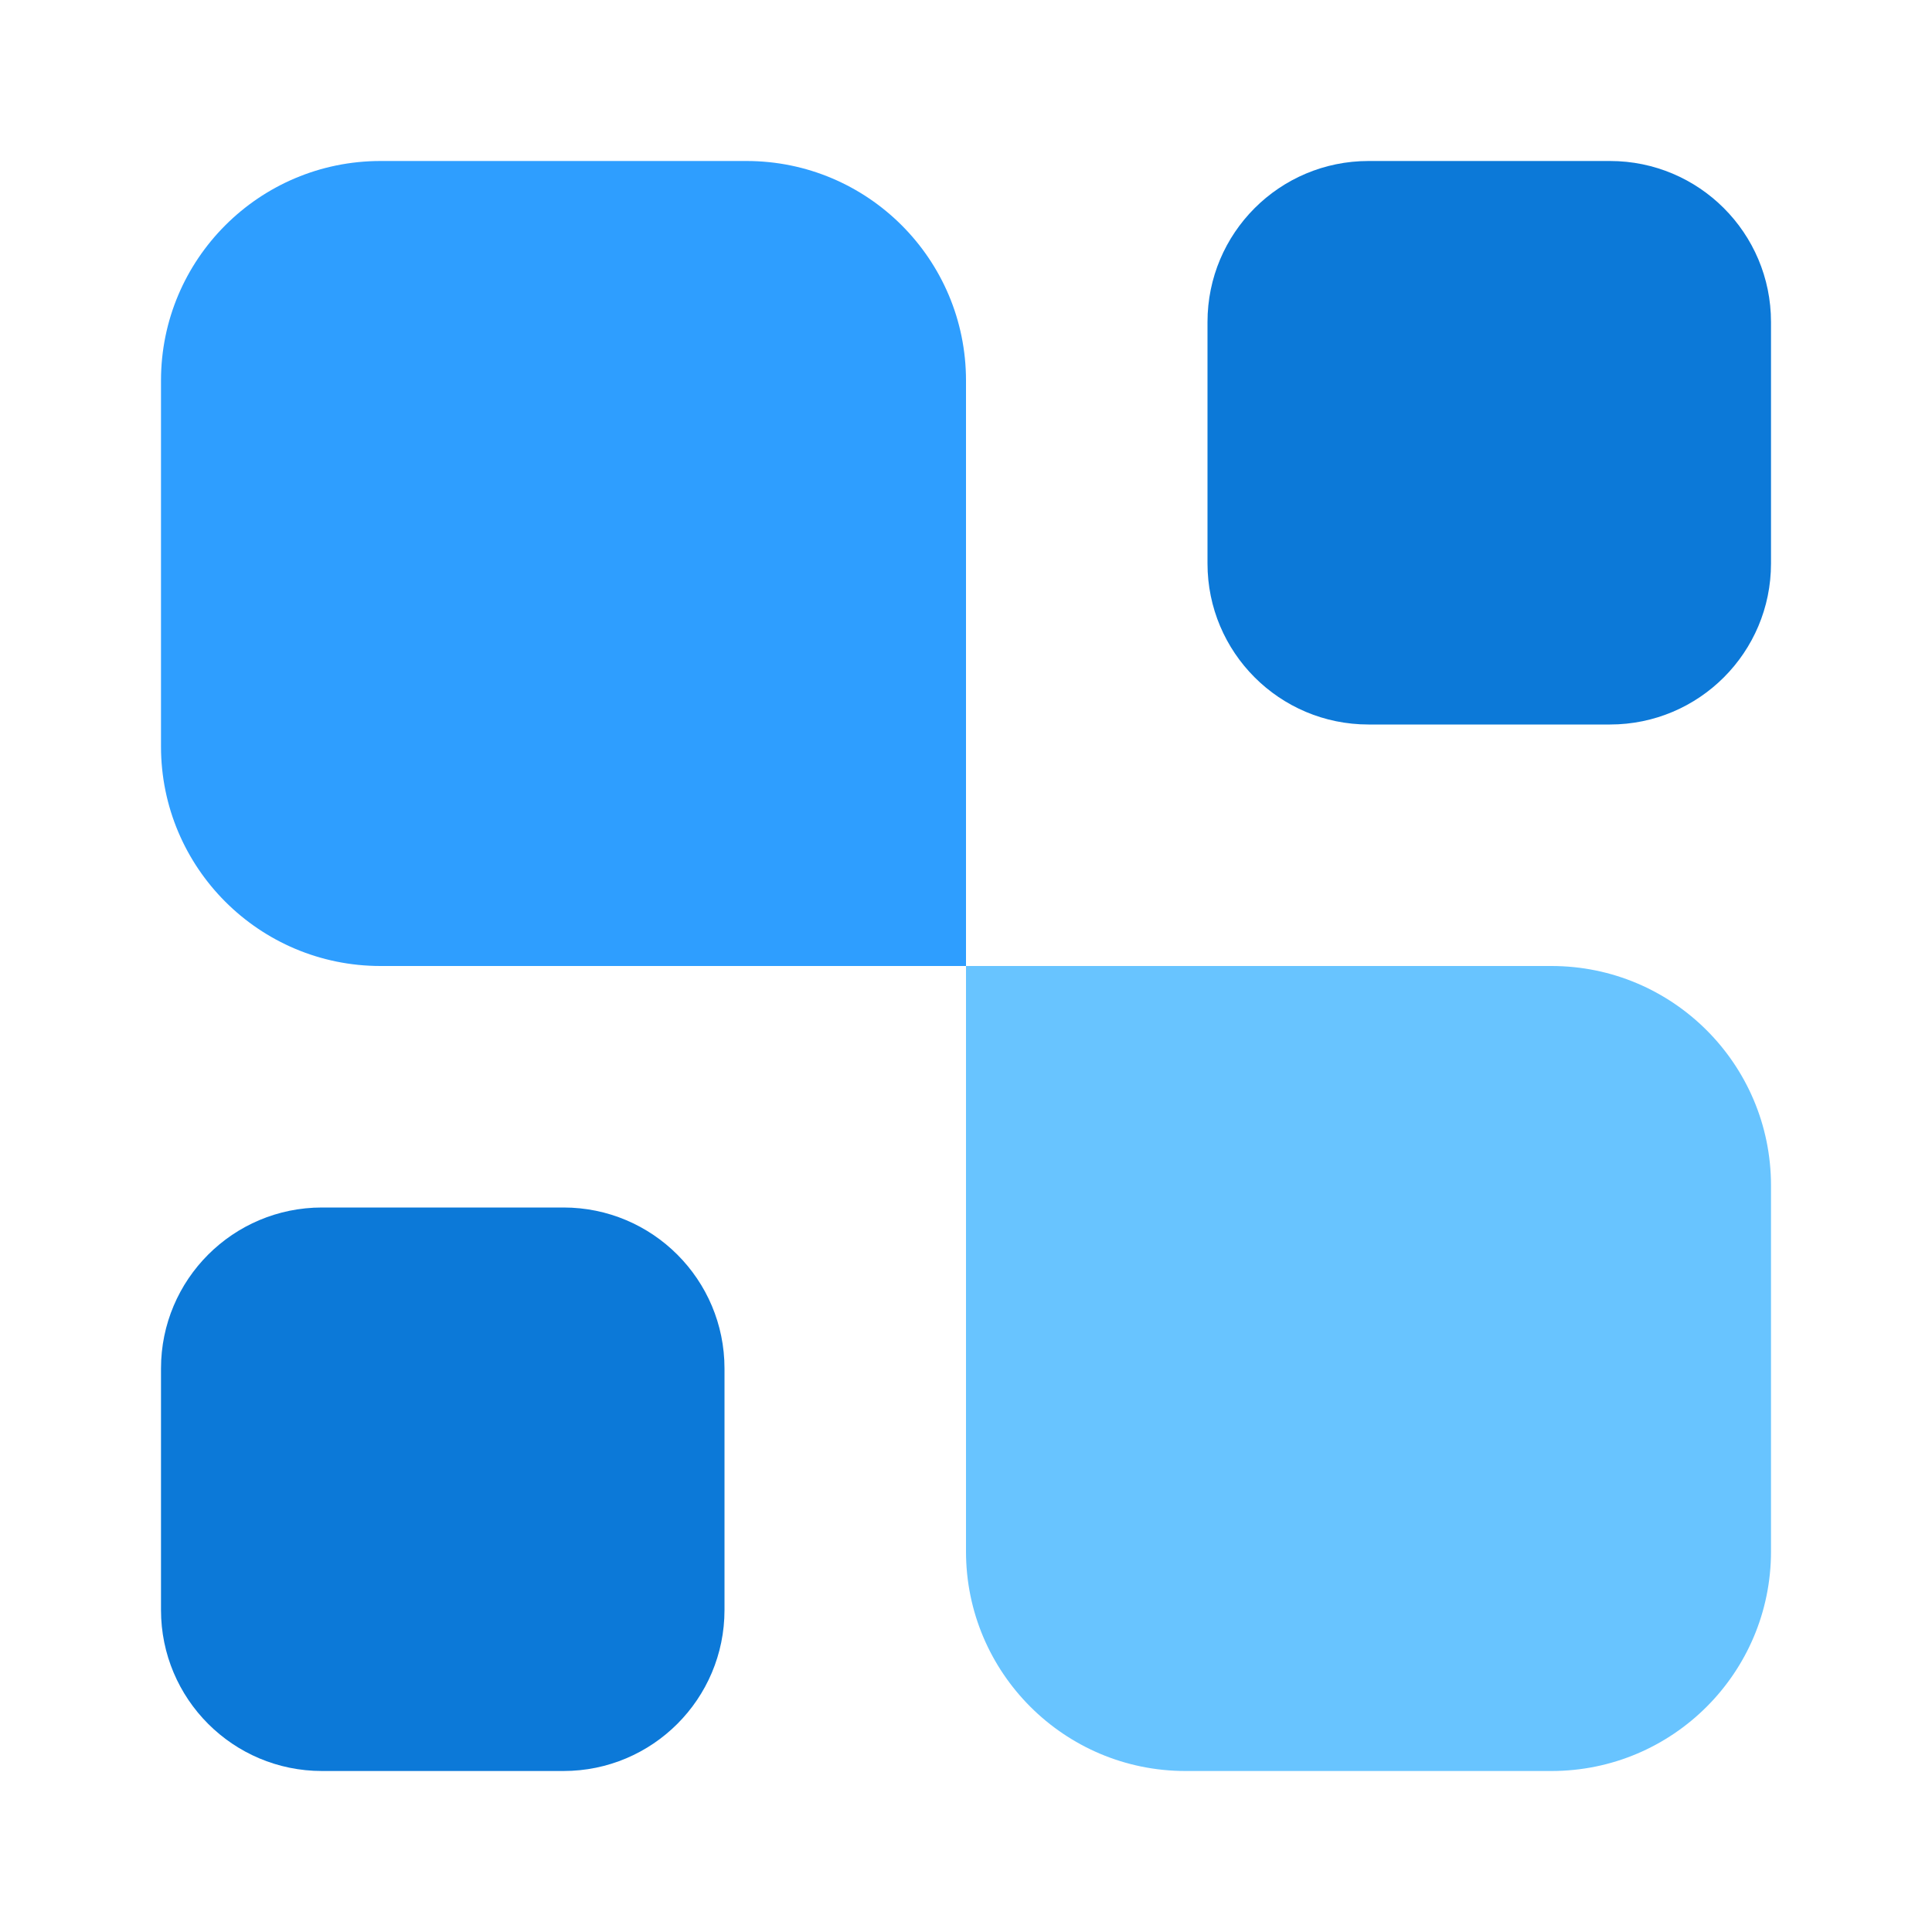
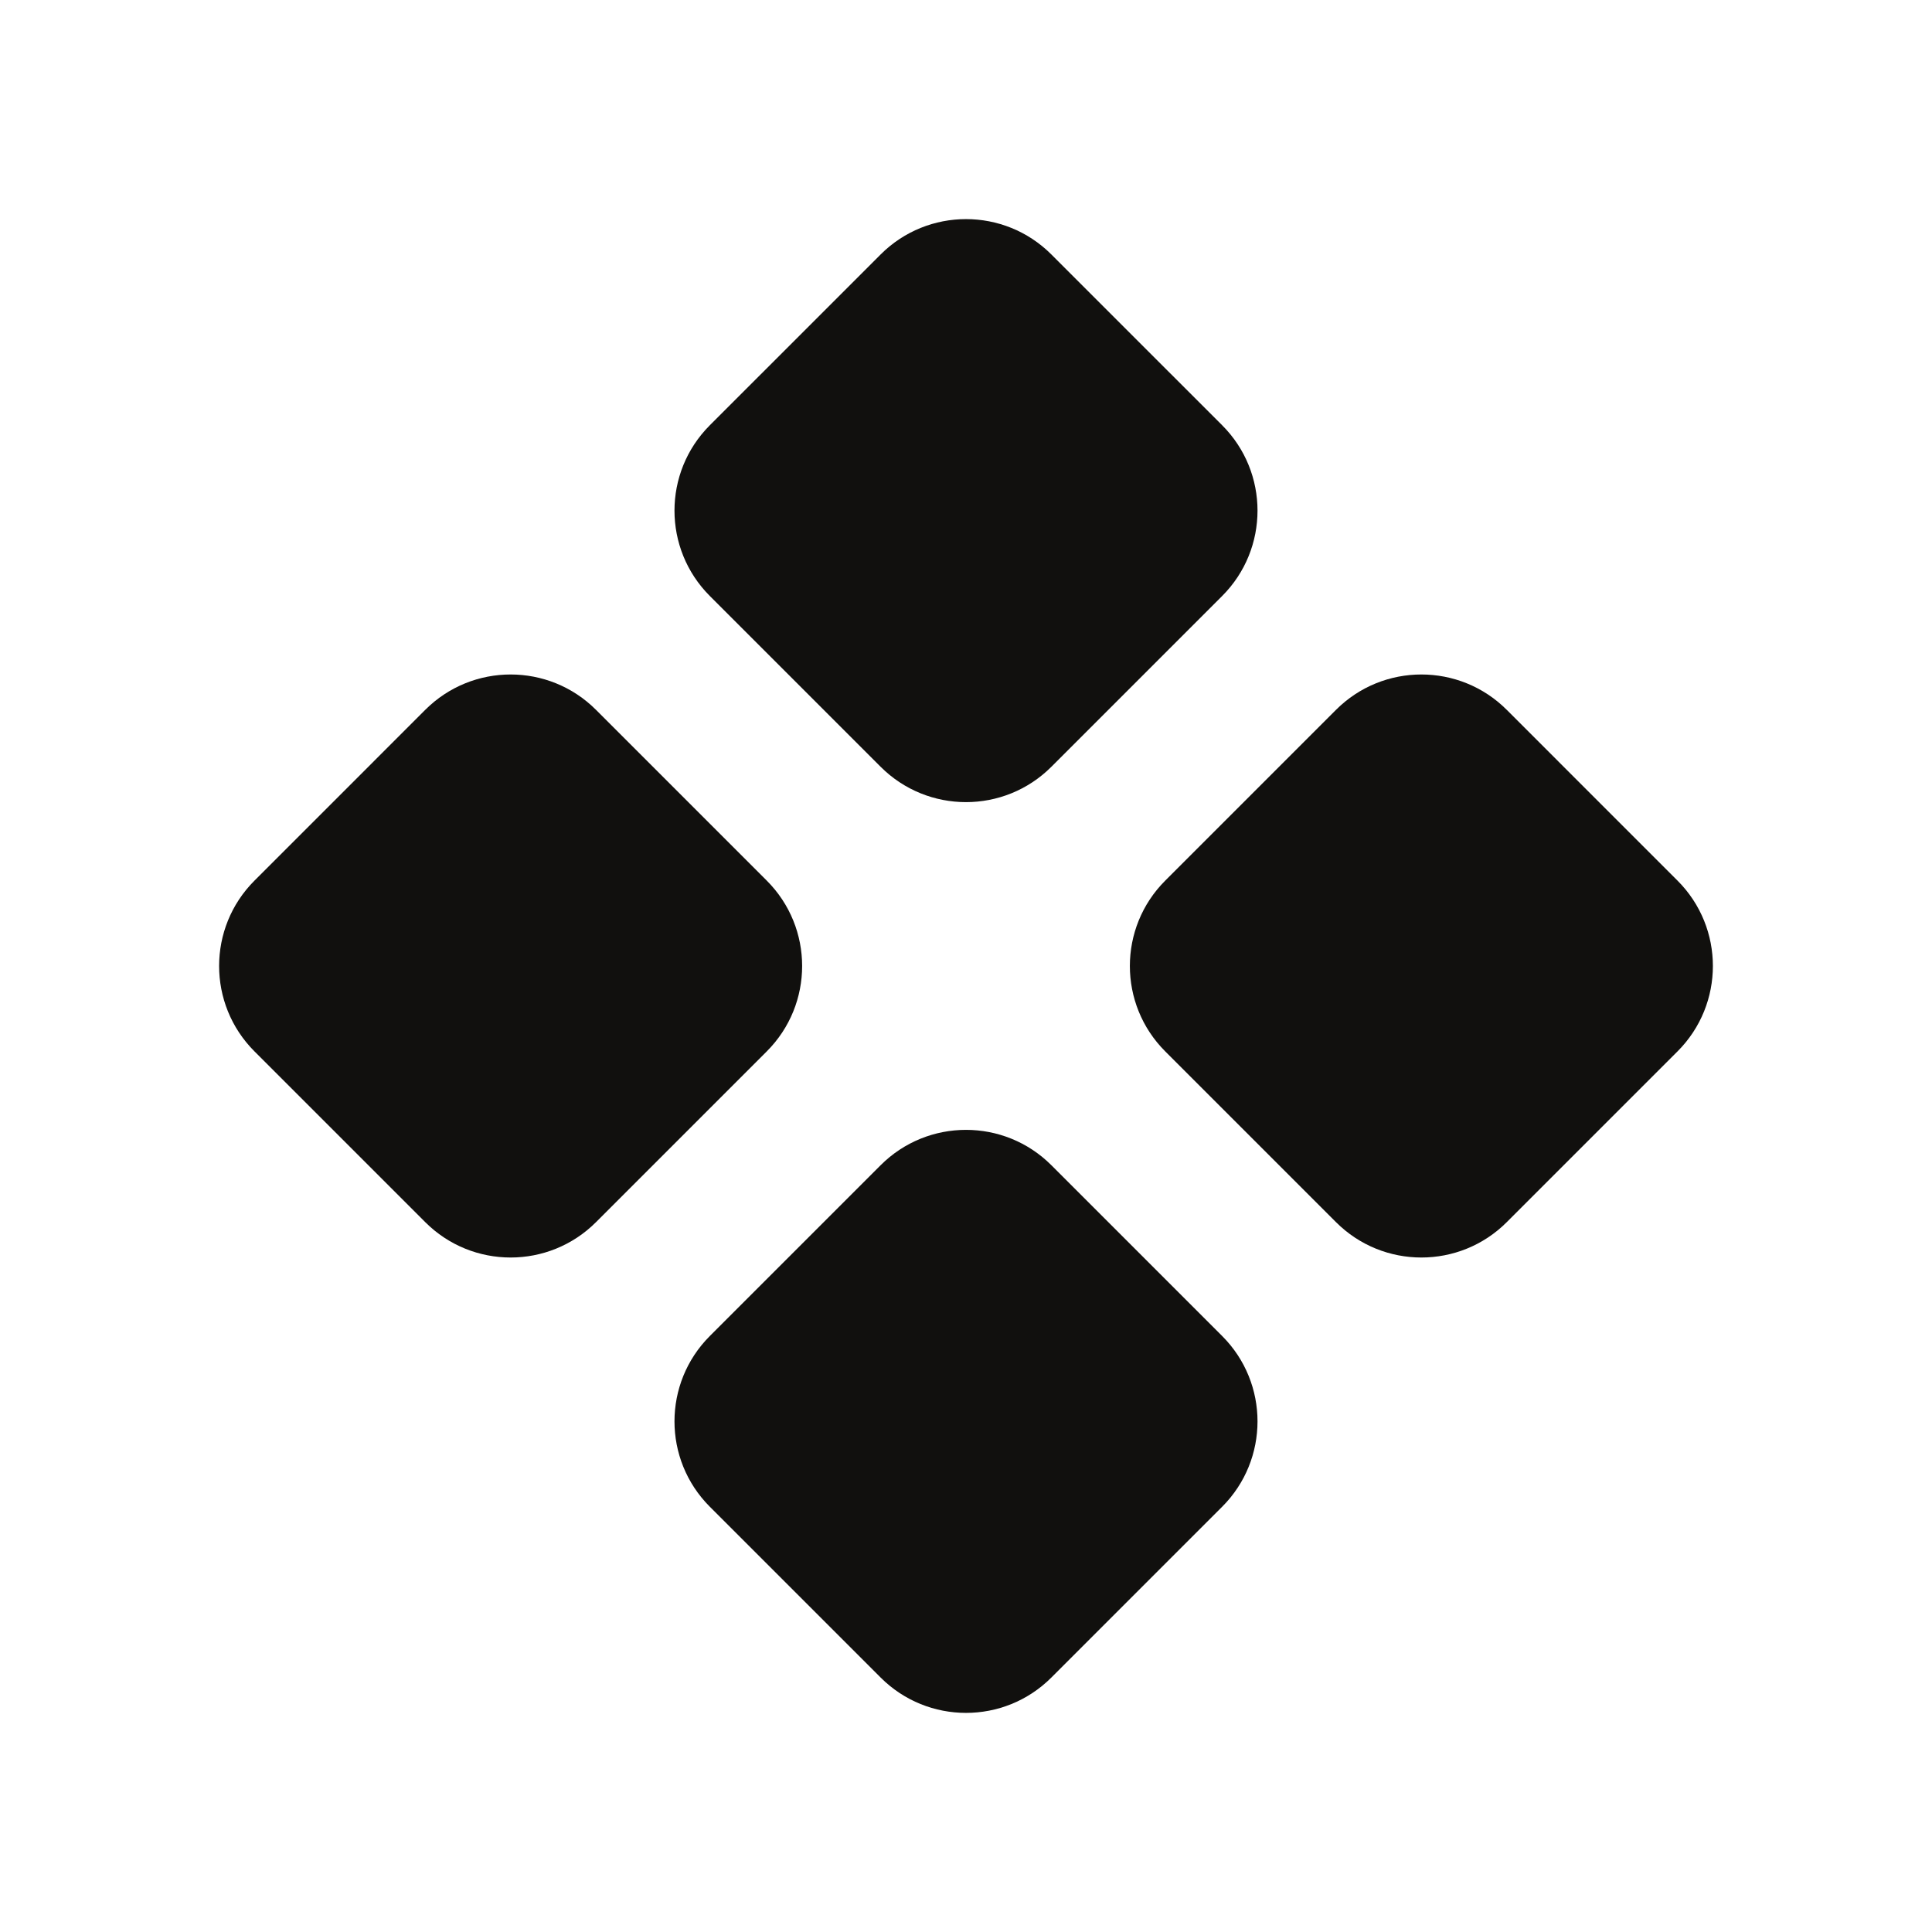
- <svg xmlns="http://www.w3.org/2000/svg" width="24" height="24" viewBox="0 0 24 24" fill="none">
-   <path d="M22 19.273C22 20.779 20.779 22 19.273 22H14.727C13.221 22 12 20.779 12 19.273V12H19.273C20.779 12 22 13.221 22 14.727V19.273Z" fill="#68C4FF" />
-   <path d="M20 2C21.105 2 22 2.895 22 4V7C22 8.105 21.105 9 20 9H17C15.895 9 15 8.105 15 7V4C15 2.895 15.895 2 17 2H20Z" fill="#0C79D8" />
-   <path d="M7 15C8.105 15 9 15.895 9 17V20C9 21.105 8.105 22 7 22H4C2.895 22 2 21.105 2 20V17C2 15.895 2.895 15 4 15H7Z" fill="#0C79D8" />
-   <path d="M12 12H4.727C3.221 12 2 10.779 2 9.273V4.727C2 3.221 3.221 2 4.727 2H9.273C10.779 2 12 3.221 12 4.727V12Z" fill="#2E9EFF" />
+ <svg xmlns="http://www.w3.org/2000/svg" viewBox="0 0 48 48" role="img" aria-label="WindCall">
+   <g transform="translate(10 10)">
+     <g fill="#11100E" transform="rotate(45 14 14)">
+       <rect x="0" y="0" width="12" height="12" rx="3" />
+       <rect x="16" y="0" width="12" height="12" rx="3" />
+       <rect x="0" y="16" width="12" height="12" rx="3" />
+       <rect x="16" y="16" width="12" height="12" rx="3" />
+     </g>
+   </g>
</svg>
